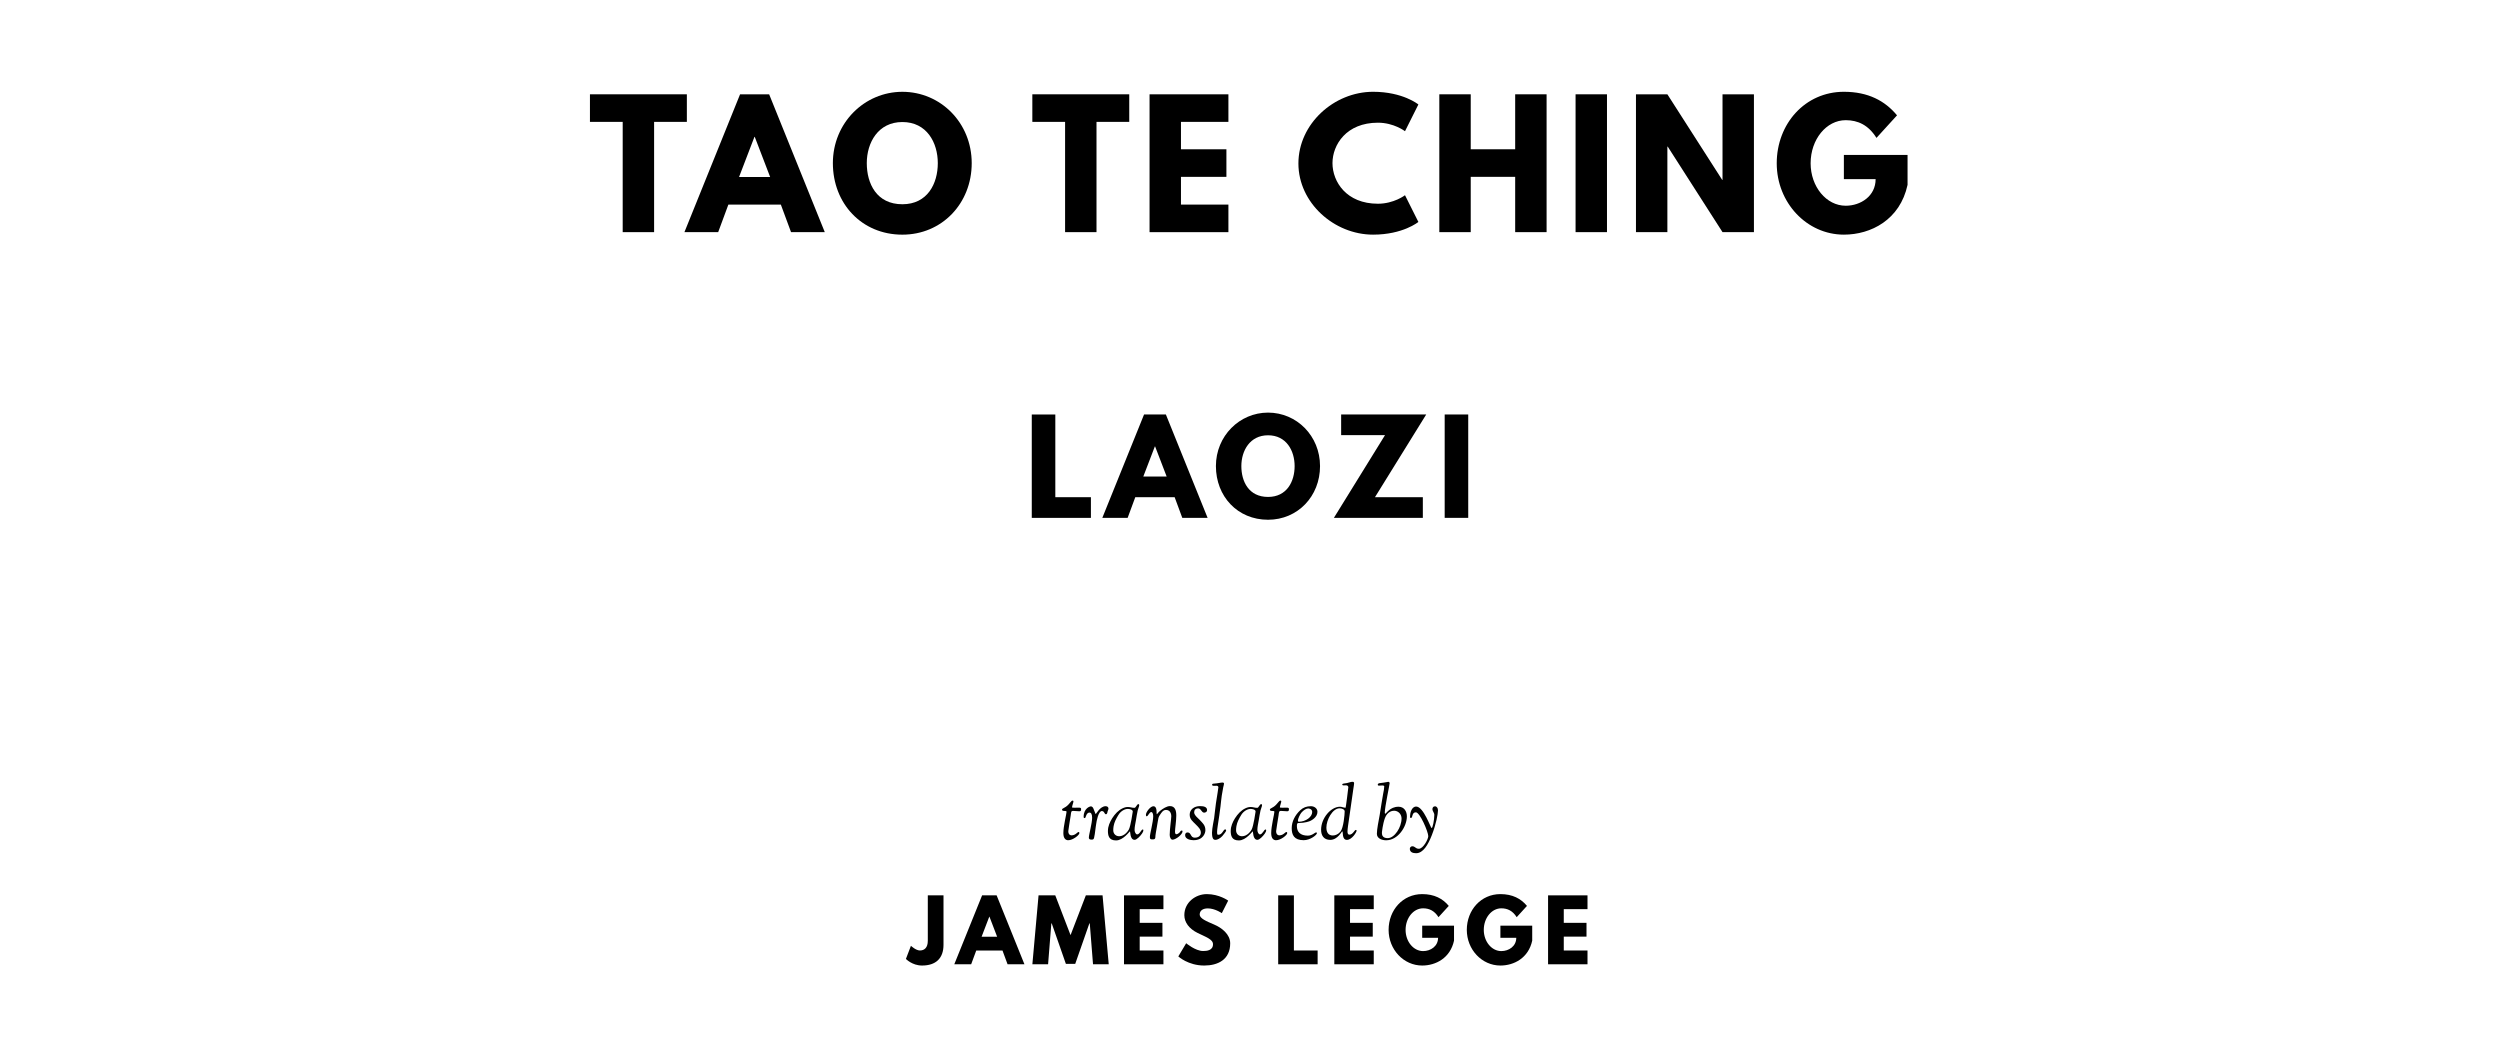
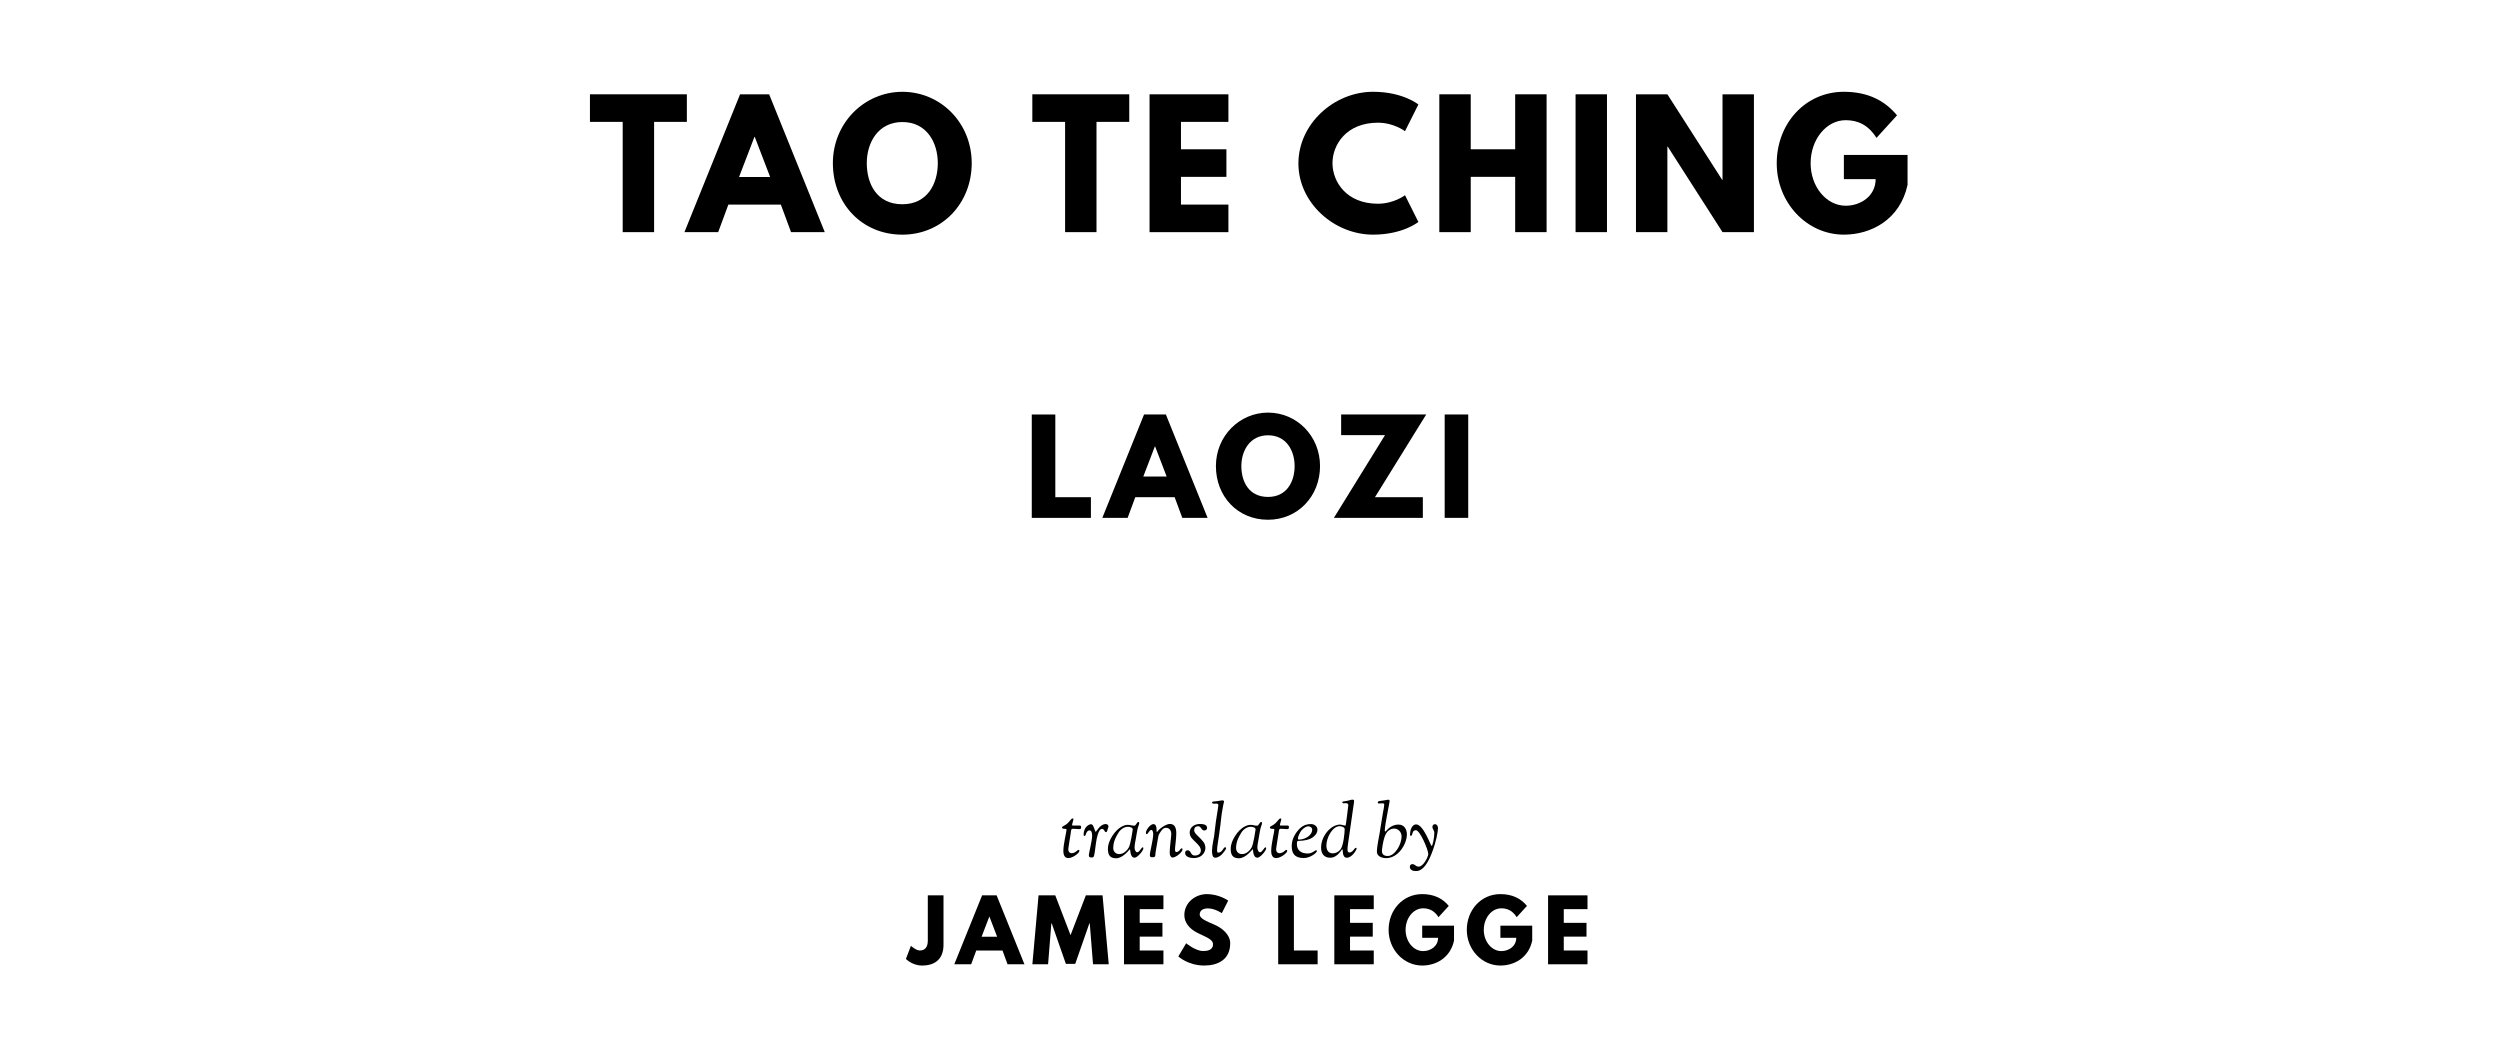
<svg xmlns="http://www.w3.org/2000/svg" version="1.1" viewBox="0 0 1400 590">
  <g aria-label="TAO TE CHING">
    <path d="M330.37,68.25l0.00-15.44l54.27,0.00l0.00,15.44l-18.34,0.00l0.00,61.75l-17.59,0.00l0.00-61.75l-18.34,0.00z" />
    <path d="M430.72,52.81l31.16,77.19l-18.90,0.00l-5.71-15.44l-29.38,0.00l-5.71,15.44l-18.90,0.00l31.16-77.19l16.28,0.00z  M431.28,99.12l-8.61-22.46l-0.19,0.00l-8.61,22.46l17.40,0.00z" />
    <path d="M466.41,91.36c0.00-22.55,17.68-39.95,38.92-39.95c21.43,0.00,38.83,17.40,38.83,39.95s-16.65,40.05-38.83,40.05c-22.83,0.00-38.92-17.50-38.92-40.05z  M485.40,91.36c0.00,11.51,5.52,23.02,19.93,23.02c14.04,0.00,19.84-11.51,19.84-23.02s-6.18-23.02-19.84-23.02c-13.57,0.00-19.93,11.51-19.93,23.02z" />
    <path d="M578.11,68.25l0.00-15.44l54.27,0.00l0.00,15.44l-18.34,0.00l0.00,61.75l-17.59,0.00l0.00-61.75l-18.34,0.00z" />
    <path d="M687.91,52.81l0.00,15.44l-26.57,0.00l0.00,15.35l25.45,0.00l0.00,15.44l-25.45,0.00l0.00,15.53l26.57,0.00l0.00,15.44l-44.16,0.00l0.00-77.19l44.16,0.00z" />
    <path d="M771.64,114.09c8.98,0.00,15.16-4.77,15.16-4.77l7.49,14.97s-8.61,7.11-25.36,7.11c-21.80,0.00-41.82-17.78-41.82-39.86c0.00-22.18,19.93-40.14,41.82-40.14c16.75,0.00,25.36,7.11,25.36,7.11l-7.49,14.97s-6.18-4.77-15.16-4.77c-17.68,0.00-25.45,12.35-25.45,22.64c0.00,10.39,7.77,22.74,25.45,22.74z" />
    <path d="M823.61,99.03l0.00,30.97l-17.59,0.00l0.00-77.19l17.59,0.00l0.00,30.78l24.89,0.00l0.00-30.78l17.59,0.00l0.00,77.19l-17.59,0.00l0.00-30.97l-24.89,0.00z" />
    <path d="M899.91,52.81l0.00,77.19l-17.59,0.00l0.00-77.19l17.59,0.00z" />
    <path d="M933.73,82.09l0.00,47.91l-17.59,0.00l0.00-77.19l17.59,0.00l30.69,47.91l0.19,0.00l0.00-47.91l17.59,0.00l0.00,77.19l-17.59,0.00l-30.69-47.91l-0.19,0.00z" />
    <path d="M1068.23,86.77l0.00,16.75c-4.21,19.56-20.49,27.88-35.65,27.88c-20.77,0.00-37.61-17.87-37.61-39.95c0.00-22.18,15.91-40.05,37.61-40.05c13.57,0.00,23.02,5.05,29.75,13.19l-11.51,12.63c-4.49-7.20-10.39-9.92-17.22-9.92c-10.85,0.00-19.65,10.76-19.65,24.14c0.00,13.10,8.80,23.77,19.65,23.77c8.42,0.00,16.75-5.43,16.75-14.88l-17.78,0.00l0.00-13.57l35.65,0.00z" />
  </g>
  <g aria-label="LAOZI">
    <path d="M590.98,232.11l0.00,46.32l19.93,0.00l0.00,11.58l-33.12,0.00l0.00-57.89l13.19,0.00z" />
    <path d="M652.89,232.11l23.37,57.89l-14.18,0.00l-4.28-11.58l-22.04,0.00l-4.28,11.58l-14.18,0.00l23.37-57.89l12.21,0.00z  M653.32,266.84l-6.46-16.84l-0.14,0.00l-6.46,16.84l13.05,0.00z" />
    <path d="M680.91,261.02c0.00-16.91,13.26-29.96,29.19-29.96c16.07,0.00,29.12,13.05,29.12,29.96s-12.49,30.04-29.12,30.04c-17.12,0.00-29.19-13.12-29.19-30.04z  M695.16,261.02c0.00,8.63,4.14,17.26,14.95,17.26c10.53,0.00,14.88-8.63,14.88-17.26s-4.63-17.26-14.88-17.26c-10.18,0.00-14.95,8.63-14.95,17.26z" />
    <path d="M798.68,232.11l-28.70,46.32l26.81,0.00l0.00,11.58l-49.82,0.00l28.63-46.32l-24.56,0.00l0.00-11.58l47.65,0.00z" />
    <path d="M822.21,232.11l0.00,57.89l-13.19,0.00l0.00-57.89l13.19,0.00z" />
  </g>
  <g aria-label="translated by">
-     <path d="M594.73,453.42c0.00-0.85,1.62-0.81,3.49-2.76c1.70-1.79,1.79-2.34,2.47-2.34c0.21,0.00,0.43,0.13,0.43,0.51c0.00,0.55-0.77,2.55-0.77,3.19c0.00,0.26,0.09,0.30,1.49,0.30c1.66,0.00,2.00-0.04,2.47-0.04c0.89,0.00,1.11,0.30,1.11,0.81c0.00,0.98-0.26,1.23-1.02,1.23c-0.68,0.00-2.51-0.21-3.44-0.21c-1.23,0.00-1.11,0.77-1.36,2.51c-0.38,2.64-1.36,8.16-1.36,8.84c0.00,2.25,1.57,2.34,1.74,2.34c2.34,0.00,3.32-1.87,4.00-1.87c0.13,0.00,0.47,0.00,0.47,0.60c0.00,1.11-3.61,4.00-6.25,4.00c-1.15,0.00-2.72-0.68-2.72-4.00c0.00-3.91,1.79-10.80,1.79-11.94c0.00-0.89-2.51,0.04-2.51-1.15z" />
-     <path d="M606.84,457.42c0.00-4.85,3.61-5.87,4.00-5.87c0.89,0.00,1.32,0.81,1.57,1.49c1.06,2.76,1.11,2.81,1.19,2.81c0.30,0.00,2.42-4.38,5.57-4.38c1.11,0.00,1.57,0.72,1.57,1.32c0.00,0.55-0.34,1.11-0.47,1.57c-0.09,0.30-0.17,1.62-0.94,1.62c-0.94,0.00-0.77-1.79-2.30-1.79c-1.91,0.00-2.98,5.57-3.19,7.35l-0.21,1.40c-0.94,7.23-0.85,7.23-2.38,7.23l-0.21,0.00c-0.43,0.00-1.28-0.09-1.28-1.11c0.00-1.70,1.83-7.95,1.83-11.14c0.00-2.13-0.68-2.89-1.45-2.89c-1.74,0.00-2.08,2.55-2.34,2.85c-0.13,0.13-0.26,0.26-0.47,0.26c-0.17,0.00-0.51-0.13-0.51-0.72z" />
-     <path d="M620.45,465.15c0.00-2.38,1.06-4.80,2.38-6.93c1.53-2.42,3.49-4.46,5.74-5.53c1.15-0.55,2.00-0.77,3.10-0.77c1.32,0.00,2.21,0.47,3.61,0.47c0.85,0.00,1.36-2.08,2.21-2.08c0.26,0.00,0.47,0.17,0.47,0.64c0.00,0.68-0.55,1.70-0.85,2.93c-0.38,1.57-0.64,3.53-0.98,5.44c-0.34,1.87-0.77,3.83-0.77,5.44c0.00,1.11,0.64,2.51,1.45,2.51c1.40,0.00,2.30-2.76,3.10-2.76c0.34,0.00,0.38,0.30,0.38,0.47c0.00,0.43-0.21,1.06-0.77,1.83c-1.06,1.53-2.98,3.49-4.12,3.49c-2.72,0.00-2.34-4.76-2.64-4.76c-0.21,0.00-3.74,5.10-7.78,5.10s-4.55-2.72-4.55-5.48z  M623.42,464.90c0.00,2.13,1.53,3.40,3.32,3.40c3.06,0.00,5.06-3.06,5.44-3.83c1.02-2.04,2.17-9.86,2.17-9.99c0.00-1.19-1.91-1.49-2.81-1.49c-1.74,0.00-4.00,1.28-5.27,3.44c-1.23,2.04-2.25,3.95-2.64,6.16c-0.13,0.77-0.21,1.53-0.21,2.30z" />
-     <path d="M641.70,456.35c0.00-1.66,2.55-4.85,4.17-4.85c2.47,0.00,1.57,4.46,1.96,4.46c0.26,0.00,0.55-0.94,2.13-2.13c1.15-0.89,3.40-2.42,5.19-2.42c2.98,0.00,3.57,2.64,3.57,5.31c0.00,2.98-0.72,7.48-0.72,8.93c0.00,1.19,0.34,1.53,0.81,1.53c0.72,0.00,1.70-0.94,1.70-0.94c0.51-0.64,0.68-1.15,1.32-1.15c0.30,0.00,0.38,0.26,0.38,0.51c0.00,1.66-3.74,4.63-5.61,4.63c-0.85,0.00-1.57-1.19-1.57-2.68c0.00-3.23,0.89-8.93,0.89-10.50c0.00-0.68-0.21-3.49-2.98-3.49c-0.98,0.00-1.79,0.47-2.76,1.87c-1.83,2.59-1.32,2.21-2.34,7.69c-1.06,5.74-0.77,5.23-0.85,5.82c-0.13,0.94-0.47,1.11-1.57,1.11c-1.15,0.00-1.49-0.09-1.49-1.32c0.00-1.79,1.87-8.37,1.87-11.65c0.00-1.49-0.55-2.34-0.98-2.34c-1.32,0.00-1.79,2.38-2.72,2.38c-0.30,0.00-0.38-0.34-0.38-0.81z" />
-     <path d="M663.68,467.70c0.00-1.32,0.85-1.53,1.36-1.53c2.17,0.00,1.45,2.93,4.04,2.93c3.10,0.00,3.40-2.21,3.40-2.72c0.00-2.00-1.40-3.23-2.93-4.76c-1.70-1.74-3.32-2.85-3.32-5.40c0.00-2.85,2.47-4.80,5.78-4.80c2.30,0.00,3.95,0.55,3.95,2.21c0.00,1.32-1.40,1.45-1.62,1.45c-1.53,0.00-1.70-2.38-3.36-2.38c-1.62,0.00-2.25,0.98-2.25,2.25c0.00,1.62,2.34,3.36,3.36,4.46c1.32,1.49,2.93,2.68,2.93,5.53c0.00,1.53-1.19,5.57-6.63,5.57c-1.66,0.00-4.72-0.55-4.72-2.81z" />
-     <path d="M678.72,466.34c0.00-2.42,1.11-7.44,1.19-8.12c0.38-2.68,0.60-5.70,1.02-8.42c0.72-4.59,1.36-8.42,1.36-8.93s-0.43-0.85-1.06-0.85s-0.72,0.04-1.23,0.04c-0.85,0.00-1.23-0.13-1.23-0.60c0.00-0.21,0.09-0.55,0.64-0.60c3.10-0.21,4.04-0.64,5.14-0.64c0.68,0.00,0.89,0.26,0.89,0.68c0.00,0.60-0.30,1.15-0.43,1.96c-1.57,8.25-0.85,6.67-2.21,15.81c-0.72,5.02-1.23,7.69-1.23,9.14s0.13,1.66,0.68,1.66c2.34,0.00,2.76-3.02,3.87-3.02c0.30,0.00,0.51,0.26,0.51,0.68s-1.11,1.87-2.13,3.06c-1.11,1.28-2.89,2.13-3.70,2.13c-0.85,0.00-2.08,0.00-2.08-4.00z" />
-     <path d="M689.22,465.15c0.00-2.38,1.06-4.80,2.38-6.93c1.53-2.42,3.49-4.46,5.74-5.53c1.15-0.55,2.00-0.77,3.10-0.77c1.32,0.00,2.21,0.47,3.61,0.47c0.85,0.00,1.36-2.08,2.21-2.08c0.26,0.00,0.47,0.17,0.47,0.64c0.00,0.68-0.55,1.70-0.85,2.93c-0.38,1.57-0.64,3.53-0.98,5.44c-0.34,1.87-0.77,3.83-0.77,5.44c0.00,1.11,0.64,2.51,1.45,2.51c1.40,0.00,2.30-2.76,3.10-2.76c0.34,0.00,0.38,0.30,0.38,0.47c0.00,0.43-0.21,1.06-0.77,1.83c-1.06,1.53-2.98,3.49-4.12,3.49c-2.72,0.00-2.34-4.76-2.64-4.76c-0.21,0.00-3.74,5.10-7.78,5.10s-4.55-2.72-4.55-5.48z  M692.20,464.90c0.00,2.13,1.53,3.40,3.32,3.40c3.06,0.00,5.06-3.06,5.44-3.83c1.02-2.04,2.17-9.86,2.17-9.99c0.00-1.19-1.91-1.49-2.81-1.49c-1.74,0.00-4.00,1.28-5.27,3.44c-1.23,2.04-2.25,3.95-2.64,6.16c-0.13,0.77-0.21,1.53-0.21,2.30z" />
-     <path d="M711.12,453.42c0.00-0.85,1.62-0.81,3.49-2.76c1.70-1.79,1.79-2.34,2.47-2.34c0.21,0.00,0.43,0.13,0.43,0.51c0.00,0.55-0.77,2.55-0.77,3.19c0.00,0.26,0.09,0.30,1.49,0.30c1.66,0.00,2.00-0.04,2.47-0.04c0.89,0.00,1.11,0.30,1.11,0.81c0.00,0.98-0.26,1.23-1.02,1.23c-0.68,0.00-2.51-0.21-3.44-0.21c-1.23,0.00-1.11,0.77-1.36,2.51c-0.38,2.64-1.36,8.16-1.36,8.84c0.00,2.25,1.57,2.34,1.74,2.34c2.34,0.00,3.32-1.87,4.00-1.87c0.13,0.00,0.47,0.00,0.47,0.60c0.00,1.11-3.61,4.00-6.25,4.00c-1.15,0.00-2.72-0.68-2.72-4.00c0.00-3.91,1.79-10.80,1.79-11.94c0.00-0.89-2.51,0.04-2.51-1.15z" />
-     <path d="M723.36,463.75c0.00-3.66,1.87-7.31,4.80-10.03c1.57-1.49,3.53-2.25,5.91-2.25c2.00,0.00,3.70,1.28,3.70,3.15c0.00,3.06-3.32,4.80-4.12,5.14c-0.38,0.17-2.68,1.11-6.67,1.15c-0.60,0.00-0.72,0.64-0.72,1.74c0.00,3.19,1.91,5.31,6.12,5.31c2.42,0.00,4.12-1.83,4.59-1.83c0.34,0.00,0.51,0.17,0.51,0.43c0.00,0.98-3.70,3.95-7.40,3.95c-5.40,0.00-6.72-2.98-6.72-6.76z  M726.84,459.33c0.00,0.30,0.09,0.85,0.38,0.85c4.12,0.00,7.61-2.76,7.61-5.44c0.00-1.62-1.53-2.00-2.25-2.00c-1.06,0.00-2.38,0.85-3.49,2.00c-1.28,1.32-2.25,4.04-2.25,4.59z" />
-     <path d="M739.81,464.69c0.00-6.59,5.53-12.92,10.58-12.92c1.11,0.00,1.96,0.55,3.15,0.55c0.13,0.00,1.53-11.18,1.53-11.48c0.00-0.64-0.60-1.06-1.23-1.06c-0.47,0.00-1.45,0.04-1.49,0.04c-0.43,0.00-0.68-0.17-0.68-0.47c0.00-0.72,1.49-0.55,2.68-0.85c2.38-0.60,2.13-0.68,3.27-0.68c0.38,0.00,0.68,0.34,0.68,0.72c0.00,1.11-0.43,2.47-2.81,19.85c-0.47,3.23-0.89,5.91-0.89,7.18c0.00,0.94,0.13,1.83,1.11,1.83c1.87,0.00,2.85-2.64,3.53-2.64c0.34,0.00,0.47,0.21,0.47,0.38c0.00,0.89-2.68,5.19-5.44,5.19c-2.98,0.00-2.00-4.76-2.59-4.76c-0.38,0.00-2.55,4.76-6.76,4.76c-3.61,0.00-5.10-2.47-5.10-5.65z  M742.78,463.50c0.00,2.47,1.02,4.38,3.61,4.38c1.53,0.00,3.19-0.81,4.29-2.21c1.70-2.13,2.34-9.61,2.34-11.31c0.00-1.15-1.70-1.70-2.85-1.70c-3.91,0.00-7.40,6.38-7.40,10.84z" />
-     <path d="M771.05,466.98c0.00-2.72,0.98-7.14,1.57-10.58c0.77-4.42,1.28-8.54,1.91-11.69c0.38-1.83,0.64-3.32,0.64-4.34c0.00-0.21-0.21-0.51-1.06-0.51c-0.64,0.00-1.11,0.09-1.74,0.09c-0.47,0.00-0.81,0.00-0.81-0.60c0.00-0.85,1.19-0.81,3.15-1.06c1.66-0.21,2.42-0.47,2.68-0.47c0.47,0.00,0.81,0.30,0.81,0.77c0.00,0.77-2.72,13.43-2.72,16.49c0.00,0.30,0.13,0.64,0.21,0.64c0.60,0.00,2.59-3.95,7.48-3.95c3.19,0.00,4.68,2.64,4.68,5.40c0.00,5.78-5.02,13.39-11.60,13.39c-2.51,0.00-5.19-1.11-5.19-3.57z  M773.86,466.47c0.00,1.45,0.64,2.89,3.27,2.89c3.83,0.00,7.74-6.12,7.74-11.01c0.00-2.38-1.83-4.34-4.17-4.34c-1.02,0.00-3.78,0.43-5.14,4.12c-1.23,3.36-1.70,7.91-1.70,8.33z" />
-     <path d="M789.50,475.31c0.00-0.72,0.64-1.40,1.36-1.40c1.70,0.00,1.74,1.40,3.70,1.40c2.47,0.00,5.27-5.44,5.27-7.06c0.00-2.38-4.68-13.35-6.93-13.35c-2.47,0.00-1.57,3.19-2.85,3.19c-0.26,0.00-0.43-0.21-0.43-0.94c0.00-1.79,0.85-5.48,3.44-5.48c4.12,0.00,8.16,12.07,8.63,12.07c0.60,0.00,1.53-4.55,1.53-7.40c0.00-1.23-1.06-2.08-1.06-3.23c0.00-0.77,0.43-1.57,1.45-1.57c0.94,0.00,1.66,0.94,1.66,2.25c0.00,1.91-1.02,7.78-3.53,14.11c-2.00,5.06-4.72,9.90-8.71,9.90c-1.83,0.00-3.53-0.55-3.53-2.51z" />
+     <path d="M594.73,463.42c0.00-0.85,1.62-0.81,3.49-2.76c1.70-1.79,1.79-2.34,2.47-2.34c0.21,0.00,0.43,0.13,0.43,0.51c0.00,0.55-0.77,2.55-0.77,3.19c0.00,0.26,0.09,0.30,1.49,0.30c1.66,0.00,2.00-0.04,2.47-0.04c0.89,0.00,1.11,0.30,1.11,0.81c0.00,0.98-0.26,1.23-1.02,1.23c-0.68,0.00-2.51-0.21-3.44-0.21c-1.23,0.00-1.11,0.77-1.36,2.51c-0.38,2.64-1.36,8.16-1.36,8.84c0.00,2.25,1.57,2.34,1.74,2.34c2.34,0.00,3.32-1.87,4.00-1.87c0.13,0.00,0.47,0.00,0.47,0.60c0.00,1.11-3.61,4.00-6.25,4.00c-1.15,0.00-2.72-0.68-2.72-4.00c0.00-3.91,1.79-10.80,1.79-11.94c0.00-0.89-2.51,0.04-2.51-1.15z" />
+     <path d="M606.84,467.42c0.00-4.85,3.61-5.87,4.00-5.87c0.89,0.00,1.32,0.81,1.57,1.49c1.06,2.76,1.11,2.81,1.19,2.81c0.30,0.00,2.42-4.38,5.57-4.38c1.11,0.00,1.57,0.72,1.57,1.32c0.00,0.55-0.34,1.11-0.47,1.57c-0.09,0.30-0.17,1.62-0.94,1.62c-0.94,0.00-0.77-1.79-2.30-1.79c-1.91,0.00-2.98,5.57-3.19,7.35l-0.21,1.40c-0.94,7.23-0.85,7.23-2.38,7.23l-0.21,0.00c-0.43,0.00-1.28-0.09-1.28-1.11c0.00-1.70,1.83-7.95,1.83-11.14c0.00-2.13-0.68-2.89-1.45-2.89c-1.74,0.00-2.08,2.55-2.34,2.85c-0.13,0.13-0.26,0.26-0.47,0.26c-0.17,0.00-0.51-0.13-0.51-0.72z" />
+     <path d="M620.45,475.15c0.00-2.38,1.06-4.80,2.38-6.93c1.53-2.42,3.49-4.46,5.74-5.53c1.15-0.55,2.00-0.77,3.10-0.77c1.32,0.00,2.21,0.47,3.61,0.47c0.85,0.00,1.36-2.08,2.21-2.08c0.26,0.00,0.47,0.17,0.47,0.64c0.00,0.68-0.55,1.70-0.85,2.93c-0.38,1.57-0.64,3.53-0.98,5.44c-0.34,1.87-0.77,3.83-0.77,5.44c0.00,1.11,0.64,2.51,1.45,2.51c1.40,0.00,2.30-2.76,3.10-2.76c0.34,0.00,0.38,0.30,0.38,0.47c0.00,0.43-0.21,1.06-0.77,1.83c-1.06,1.53-2.98,3.49-4.12,3.49c-2.72,0.00-2.34-4.76-2.64-4.76c-0.21,0.00-3.74,5.10-7.78,5.10s-4.55-2.72-4.55-5.48z  M623.42,474.90c0.00,2.13,1.53,3.40,3.32,3.40c3.06,0.00,5.06-3.06,5.44-3.83c1.02-2.04,2.17-9.86,2.17-9.99c0.00-1.19-1.91-1.49-2.81-1.49c-1.74,0.00-4.00,1.28-5.27,3.44c-1.23,2.04-2.25,3.95-2.64,6.16c-0.13,0.77-0.21,1.53-0.21,2.30z" />
+     <path d="M641.70,466.35c0.00-1.66,2.55-4.85,4.17-4.85c2.47,0.00,1.57,4.46,1.96,4.46c0.26,0.00,0.55-0.94,2.13-2.13c1.15-0.89,3.40-2.42,5.19-2.42c2.98,0.00,3.57,2.64,3.57,5.31c0.00,2.98-0.72,7.48-0.72,8.93c0.00,1.19,0.34,1.53,0.81,1.53c0.72,0.00,1.70-0.94,1.70-0.94c0.51-0.64,0.68-1.15,1.32-1.15c0.30,0.00,0.38,0.26,0.38,0.51c0.00,1.66-3.74,4.63-5.61,4.63c-0.85,0.00-1.57-1.19-1.57-2.68c0.00-3.23,0.89-8.93,0.89-10.50c0.00-0.68-0.21-3.49-2.98-3.49c-0.98,0.00-1.79,0.47-2.76,1.87c-1.83,2.59-1.32,2.21-2.34,7.69c-1.06,5.74-0.77,5.23-0.85,5.82c-0.13,0.94-0.47,1.11-1.57,1.11c-1.15,0.00-1.49-0.09-1.49-1.32c0.00-1.79,1.87-8.37,1.87-11.65c0.00-1.49-0.55-2.34-0.98-2.34c-1.32,0.00-1.79,2.38-2.72,2.38c-0.30,0.00-0.38-0.34-0.38-0.81z" />
+     <path d="M663.68,477.70c0.00-1.32,0.85-1.53,1.36-1.53c2.17,0.00,1.45,2.93,4.04,2.93c3.10,0.00,3.40-2.21,3.40-2.72c0.00-2.00-1.40-3.23-2.93-4.76c-1.70-1.74-3.32-2.85-3.32-5.40c0.00-2.85,2.47-4.80,5.78-4.80c2.30,0.00,3.95,0.55,3.95,2.21c0.00,1.32-1.40,1.45-1.62,1.45c-1.53,0.00-1.70-2.38-3.36-2.38c-1.62,0.00-2.25,0.98-2.25,2.25c0.00,1.62,2.34,3.36,3.36,4.46c1.32,1.49,2.93,2.68,2.93,5.53c0.00,1.53-1.19,5.57-6.63,5.57c-1.66,0.00-4.72-0.55-4.72-2.81z" />
+     <path d="M678.72,476.34c0.00-2.42,1.11-7.44,1.19-8.12c0.38-2.68,0.60-5.70,1.02-8.42c0.72-4.59,1.36-8.42,1.36-8.93s-0.43-0.85-1.06-0.85s-0.72,0.04-1.23,0.04c-0.85,0.00-1.23-0.13-1.23-0.60c0.00-0.21,0.09-0.55,0.64-0.60c3.10-0.21,4.04-0.64,5.14-0.64c0.68,0.00,0.89,0.26,0.89,0.68c0.00,0.60-0.30,1.15-0.43,1.96c-1.57,8.25-0.85,6.67-2.21,15.81c-0.72,5.02-1.23,7.69-1.23,9.14s0.13,1.66,0.68,1.66c2.34,0.00,2.76-3.02,3.87-3.02c0.30,0.00,0.51,0.26,0.51,0.68s-1.11,1.87-2.13,3.06c-1.11,1.28-2.89,2.13-3.70,2.13c-0.85,0.00-2.08,0.00-2.08-4.00z" />
+     <path d="M689.22,475.15c0.00-2.38,1.06-4.80,2.38-6.93c1.53-2.42,3.49-4.46,5.74-5.53c1.15-0.55,2.00-0.77,3.10-0.77c1.32,0.00,2.21,0.47,3.61,0.47c0.85,0.00,1.36-2.08,2.21-2.08c0.26,0.00,0.47,0.17,0.47,0.64c0.00,0.68-0.55,1.70-0.85,2.93c-0.38,1.57-0.64,3.53-0.98,5.44c-0.34,1.87-0.77,3.83-0.77,5.44c0.00,1.11,0.64,2.51,1.45,2.51c1.40,0.00,2.30-2.76,3.10-2.76c0.34,0.00,0.38,0.30,0.38,0.47c0.00,0.43-0.21,1.06-0.77,1.83c-1.06,1.53-2.98,3.49-4.12,3.49c-2.72,0.00-2.34-4.76-2.64-4.76c-0.21,0.00-3.74,5.10-7.78,5.10s-4.55-2.72-4.55-5.48z  M692.20,474.90c0.00,2.13,1.53,3.40,3.32,3.40c3.06,0.00,5.06-3.06,5.44-3.83c1.02-2.04,2.17-9.86,2.17-9.99c0.00-1.19-1.91-1.49-2.81-1.49c-1.74,0.00-4.00,1.28-5.27,3.44c-1.23,2.04-2.25,3.95-2.64,6.16c-0.13,0.77-0.21,1.53-0.21,2.30z" />
+     <path d="M711.12,463.42c0.00-0.85,1.62-0.81,3.49-2.76c1.70-1.79,1.79-2.34,2.47-2.34c0.21,0.00,0.43,0.13,0.43,0.51c0.00,0.55-0.77,2.55-0.77,3.19c0.00,0.26,0.09,0.30,1.49,0.30c1.66,0.00,2.00-0.04,2.47-0.04c0.89,0.00,1.11,0.30,1.11,0.81c0.00,0.98-0.26,1.23-1.02,1.23c-0.68,0.00-2.51-0.21-3.44-0.21c-1.23,0.00-1.11,0.77-1.36,2.51c-0.38,2.64-1.36,8.16-1.36,8.84c0.00,2.25,1.57,2.34,1.74,2.34c2.34,0.00,3.32-1.87,4.00-1.87c0.13,0.00,0.47,0.00,0.47,0.60c0.00,1.11-3.61,4.00-6.25,4.00c-1.15,0.00-2.72-0.68-2.72-4.00c0.00-3.91,1.79-10.80,1.79-11.94c0.00-0.89-2.51,0.04-2.51-1.15z" />
+     <path d="M723.36,473.75c0.00-3.66,1.87-7.31,4.80-10.03c1.57-1.49,3.53-2.25,5.91-2.25c2.00,0.00,3.70,1.28,3.70,3.15c0.00,3.06-3.32,4.80-4.12,5.14c-0.38,0.17-2.68,1.11-6.67,1.15c-0.60,0.00-0.72,0.64-0.72,1.74c0.00,3.19,1.91,5.31,6.12,5.31c2.42,0.00,4.12-1.83,4.59-1.83c0.34,0.00,0.51,0.17,0.51,0.43c0.00,0.98-3.70,3.95-7.40,3.95c-5.40,0.00-6.72-2.98-6.72-6.76z  M726.84,469.33c0.00,0.30,0.09,0.85,0.38,0.85c4.12,0.00,7.61-2.76,7.61-5.44c0.00-1.62-1.53-2.00-2.25-2.00c-1.06,0.00-2.38,0.85-3.49,2.00c-1.28,1.32-2.25,4.04-2.25,4.59z" />
+     <path d="M739.81,474.69c0.00-6.59,5.53-12.92,10.58-12.92c1.11,0.00,1.96,0.55,3.15,0.55c0.13,0.00,1.53-11.18,1.53-11.48c0.00-0.64-0.60-1.06-1.23-1.06c-0.47,0.00-1.45,0.04-1.49,0.04c-0.43,0.00-0.68-0.17-0.68-0.47c0.00-0.72,1.49-0.55,2.68-0.85c2.38-0.60,2.13-0.68,3.27-0.68c0.38,0.00,0.68,0.34,0.68,0.72c0.00,1.11-0.43,2.47-2.81,19.85c-0.47,3.23-0.89,5.91-0.89,7.18c0.00,0.94,0.13,1.83,1.11,1.83c1.87,0.00,2.85-2.64,3.53-2.64c0.34,0.00,0.47,0.21,0.47,0.38c0.00,0.89-2.68,5.19-5.44,5.19c-2.98,0.00-2.00-4.76-2.59-4.76c-0.38,0.00-2.55,4.76-6.76,4.76c-3.61,0.00-5.10-2.47-5.10-5.65z  M742.78,473.50c0.00,2.47,1.02,4.38,3.61,4.38c1.53,0.00,3.19-0.81,4.29-2.21c1.70-2.13,2.34-9.61,2.34-11.31c0.00-1.15-1.70-1.70-2.85-1.70c-3.91,0.00-7.40,6.38-7.40,10.84z" />
+     <path d="M771.05,476.98c0.00-2.72,0.98-7.14,1.57-10.58c0.77-4.42,1.28-8.54,1.91-11.69c0.38-1.83,0.64-3.32,0.64-4.34c0.00-0.21-0.21-0.51-1.06-0.51c-0.64,0.00-1.11,0.09-1.74,0.09c-0.47,0.00-0.81,0.00-0.81-0.60c0.00-0.85,1.19-0.81,3.15-1.06c1.66-0.21,2.42-0.47,2.68-0.47c0.47,0.00,0.81,0.30,0.81,0.77c0.00,0.77-2.72,13.43-2.72,16.49c0.00,0.30,0.13,0.64,0.21,0.64c0.60,0.00,2.59-3.95,7.48-3.95c3.19,0.00,4.68,2.64,4.68,5.40c0.00,5.78-5.02,13.39-11.60,13.39c-2.51,0.00-5.19-1.11-5.19-3.57z  M773.86,476.47c0.00,1.45,0.64,2.89,3.27,2.89c3.83,0.00,7.74-6.12,7.74-11.01c0.00-2.38-1.83-4.34-4.17-4.34c-1.02,0.00-3.78,0.43-5.14,4.12c-1.23,3.36-1.70,7.91-1.70,8.33z" />
+     <path d="M789.50,485.31c0.00-0.72,0.64-1.40,1.36-1.40c1.70,0.00,1.74,1.40,3.70,1.40c2.47,0.00,5.27-5.44,5.27-7.06c0.00-2.38-4.68-13.35-6.93-13.35c-2.47,0.00-1.57,3.19-2.85,3.19c-0.26,0.00-0.43-0.21-0.43-0.94c0.00-1.79,0.85-5.48,3.44-5.48c4.12,0.00,8.16,12.07,8.63,12.07c0.60,0.00,1.53-4.55,1.53-7.40c0.00-1.23-1.06-2.08-1.06-3.23c0.00-0.77,0.43-1.57,1.45-1.57c0.94,0.00,1.66,0.94,1.66,2.25c0.00,1.91-1.02,7.78-3.53,14.11c-2.00,5.06-4.72,9.90-8.71,9.90c-1.83,0.00-3.53-0.55-3.53-2.51z" />
  </g>
  <g aria-label="JAMES LEGGE">
    <path d="M528.36,501.40l0.00,27.70c0.00,7.58-4.30,11.60-12.02,11.60c-5.52,0.00-9.03-3.70-9.03-3.70l2.81-7.35s2.76,2.62,5.01,2.62c2.53,0.00,4.44-1.54,4.44-5.43l0.00-25.45l8.80,0.00z" />
    <path d="M558.11,501.40l15.58,38.60l-9.45,0.00l-2.85-7.72l-14.69,0.00l-2.85,7.72l-9.45,0.00l15.58-38.60l8.14,0.00z  M558.39,524.56l-4.30-11.23l-0.09,0.00l-4.30,11.23l8.70,0.00z" />
    <path d="M612.09,540.00l-1.82-22.88l-0.23,0.00l-7.91,22.64l-5.24,0.00l-7.91-22.64l-0.23,0.00l-1.82,22.88l-8.80,0.00l3.46-38.60l9.36,0.00l8.56,22.27l8.56-22.27l9.36,0.00l3.46,38.60l-8.80,0.00z" />
    <path d="M651.52,501.40l0.00,7.72l-13.29,0.00l0.00,7.67l12.73,0.00l0.00,7.72l-12.73,0.00l0.00,7.77l13.29,0.00l0.00,7.72l-22.08,0.00l0.00-38.60l22.08,0.00z" />
    <path d="M675.80,500.70c7.02,0.00,11.98,3.65,11.98,3.65l-3.56,7.02s-3.84-2.67-7.81-2.67c-2.99,0.00-4.58,1.36-4.58,3.46c0.00,2.15,3.65,3.70,8.05,5.57c4.30,1.82,9.03,5.47,9.03,10.53c0.00,9.22-7.02,12.44-14.55,12.44c-9.03,0.00-14.50-5.10-14.50-5.10l4.40-7.39s5.15,4.35,9.45,4.35c1.92,0.00,5.57-0.19,5.57-3.79c0.00-2.81-4.12-4.07-8.70-6.36c-4.63-2.29-7.35-5.89-7.35-9.92c0.00-7.20,6.36-11.79,12.58-11.79z" />
    <path d="M724.58,501.40l0.00,30.88l13.29,0.00l0.00,7.72l-22.08,0.00l0.00-38.60l8.80,0.00z" />
    <path d="M769.30,501.40l0.00,7.72l-13.29,0.00l0.00,7.67l12.73,0.00l0.00,7.72l-12.73,0.00l0.00,7.77l13.29,0.00l0.00,7.72l-22.08,0.00l0.00-38.60l22.08,0.00z" />
    <path d="M814.25,518.39l0.00,8.37c-2.11,9.78-10.25,13.94-17.82,13.94c-10.39,0.00-18.81-8.94-18.81-19.98c0.00-11.09,7.95-20.02,18.81-20.02c6.78,0.00,11.51,2.53,14.88,6.60l-5.75,6.32c-2.25-3.60-5.19-4.96-8.61-4.96c-5.43,0.00-9.82,5.38-9.82,12.07c0.00,6.55,4.40,11.88,9.82,11.88c4.21,0.00,8.37-2.71,8.37-7.44l-8.89,0.00l0.00-6.78l17.82,0.00z" />
    <path d="M858.04,518.39l0.00,8.37c-2.11,9.78-10.25,13.94-17.82,13.94c-10.39,0.00-18.81-8.94-18.81-19.98c0.00-11.09,7.95-20.02,18.81-20.02c6.78,0.00,11.51,2.53,14.88,6.60l-5.75,6.32c-2.25-3.60-5.19-4.96-8.61-4.96c-5.43,0.00-9.82,5.38-9.82,12.07c0.00,6.55,4.40,11.88,9.82,11.88c4.21,0.00,8.37-2.71,8.37-7.44l-8.89,0.00l0.00-6.78l17.82,0.00z" />
    <path d="M889.00,501.40l0.00,7.72l-13.29,0.00l0.00,7.67l12.73,0.00l0.00,7.72l-12.73,0.00l0.00,7.77l13.29,0.00l0.00,7.72l-22.08,0.00l0.00-38.60l22.08,0.00z" />
  </g>
</svg>
